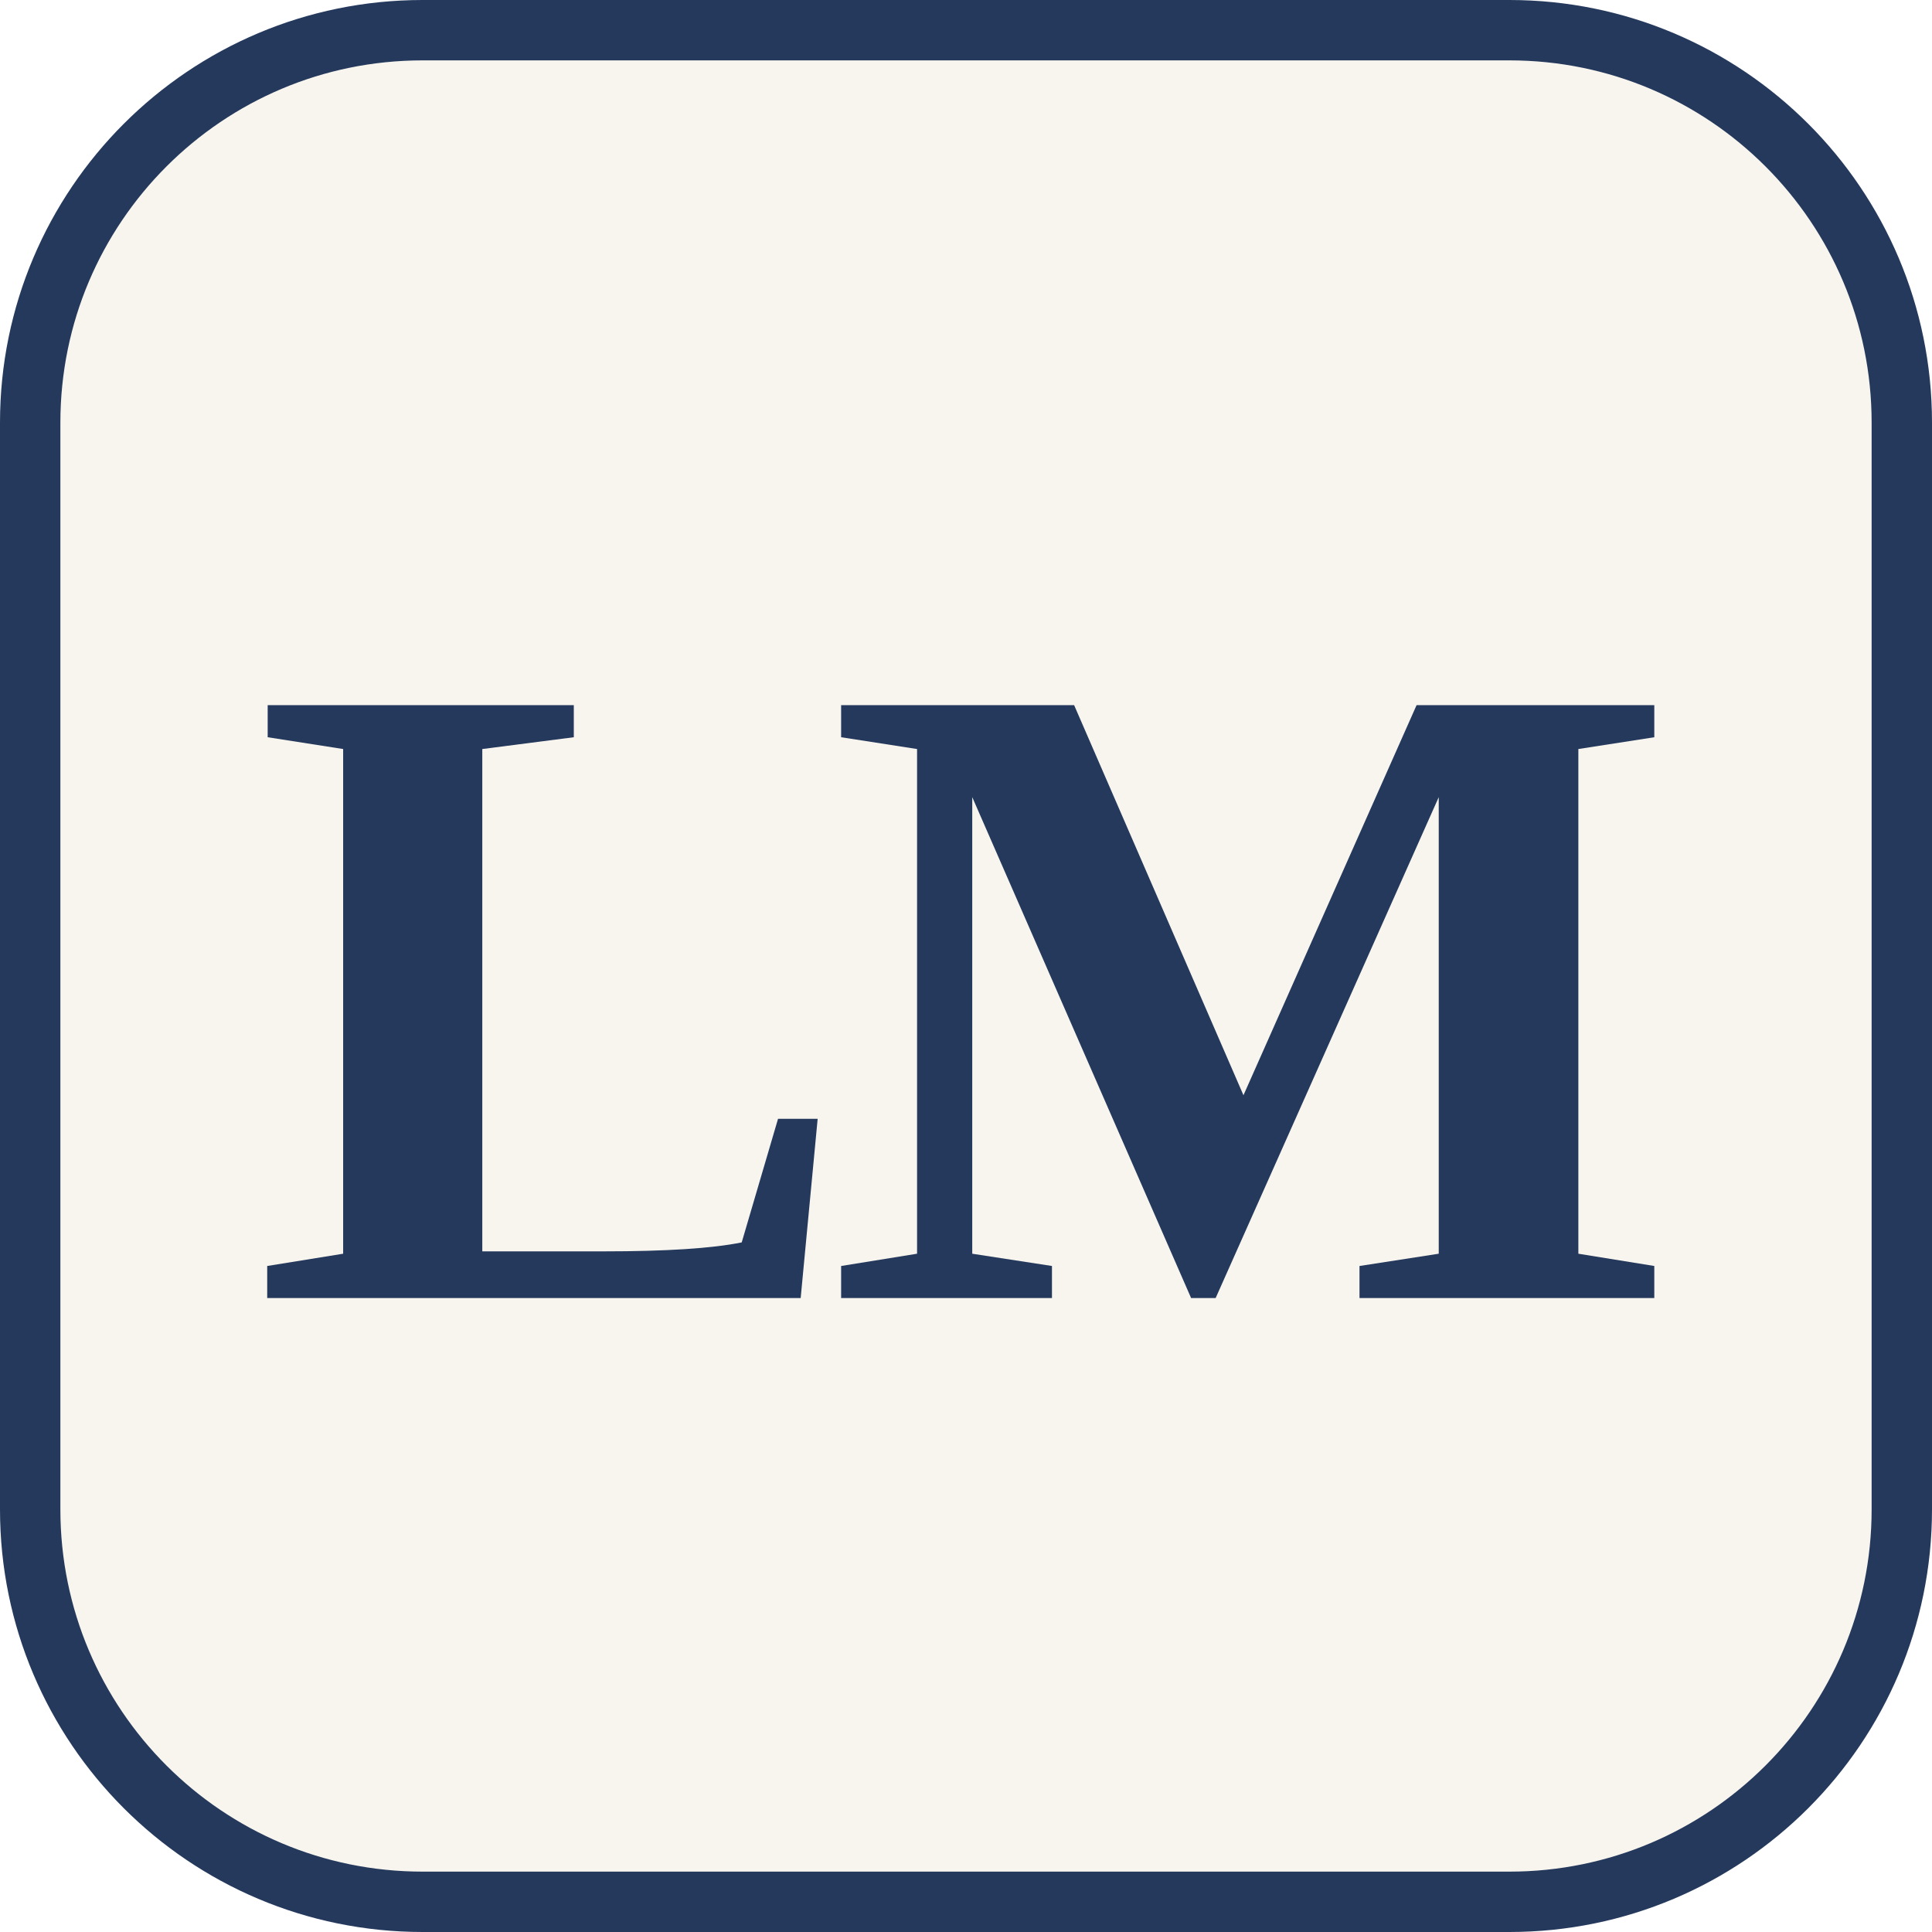
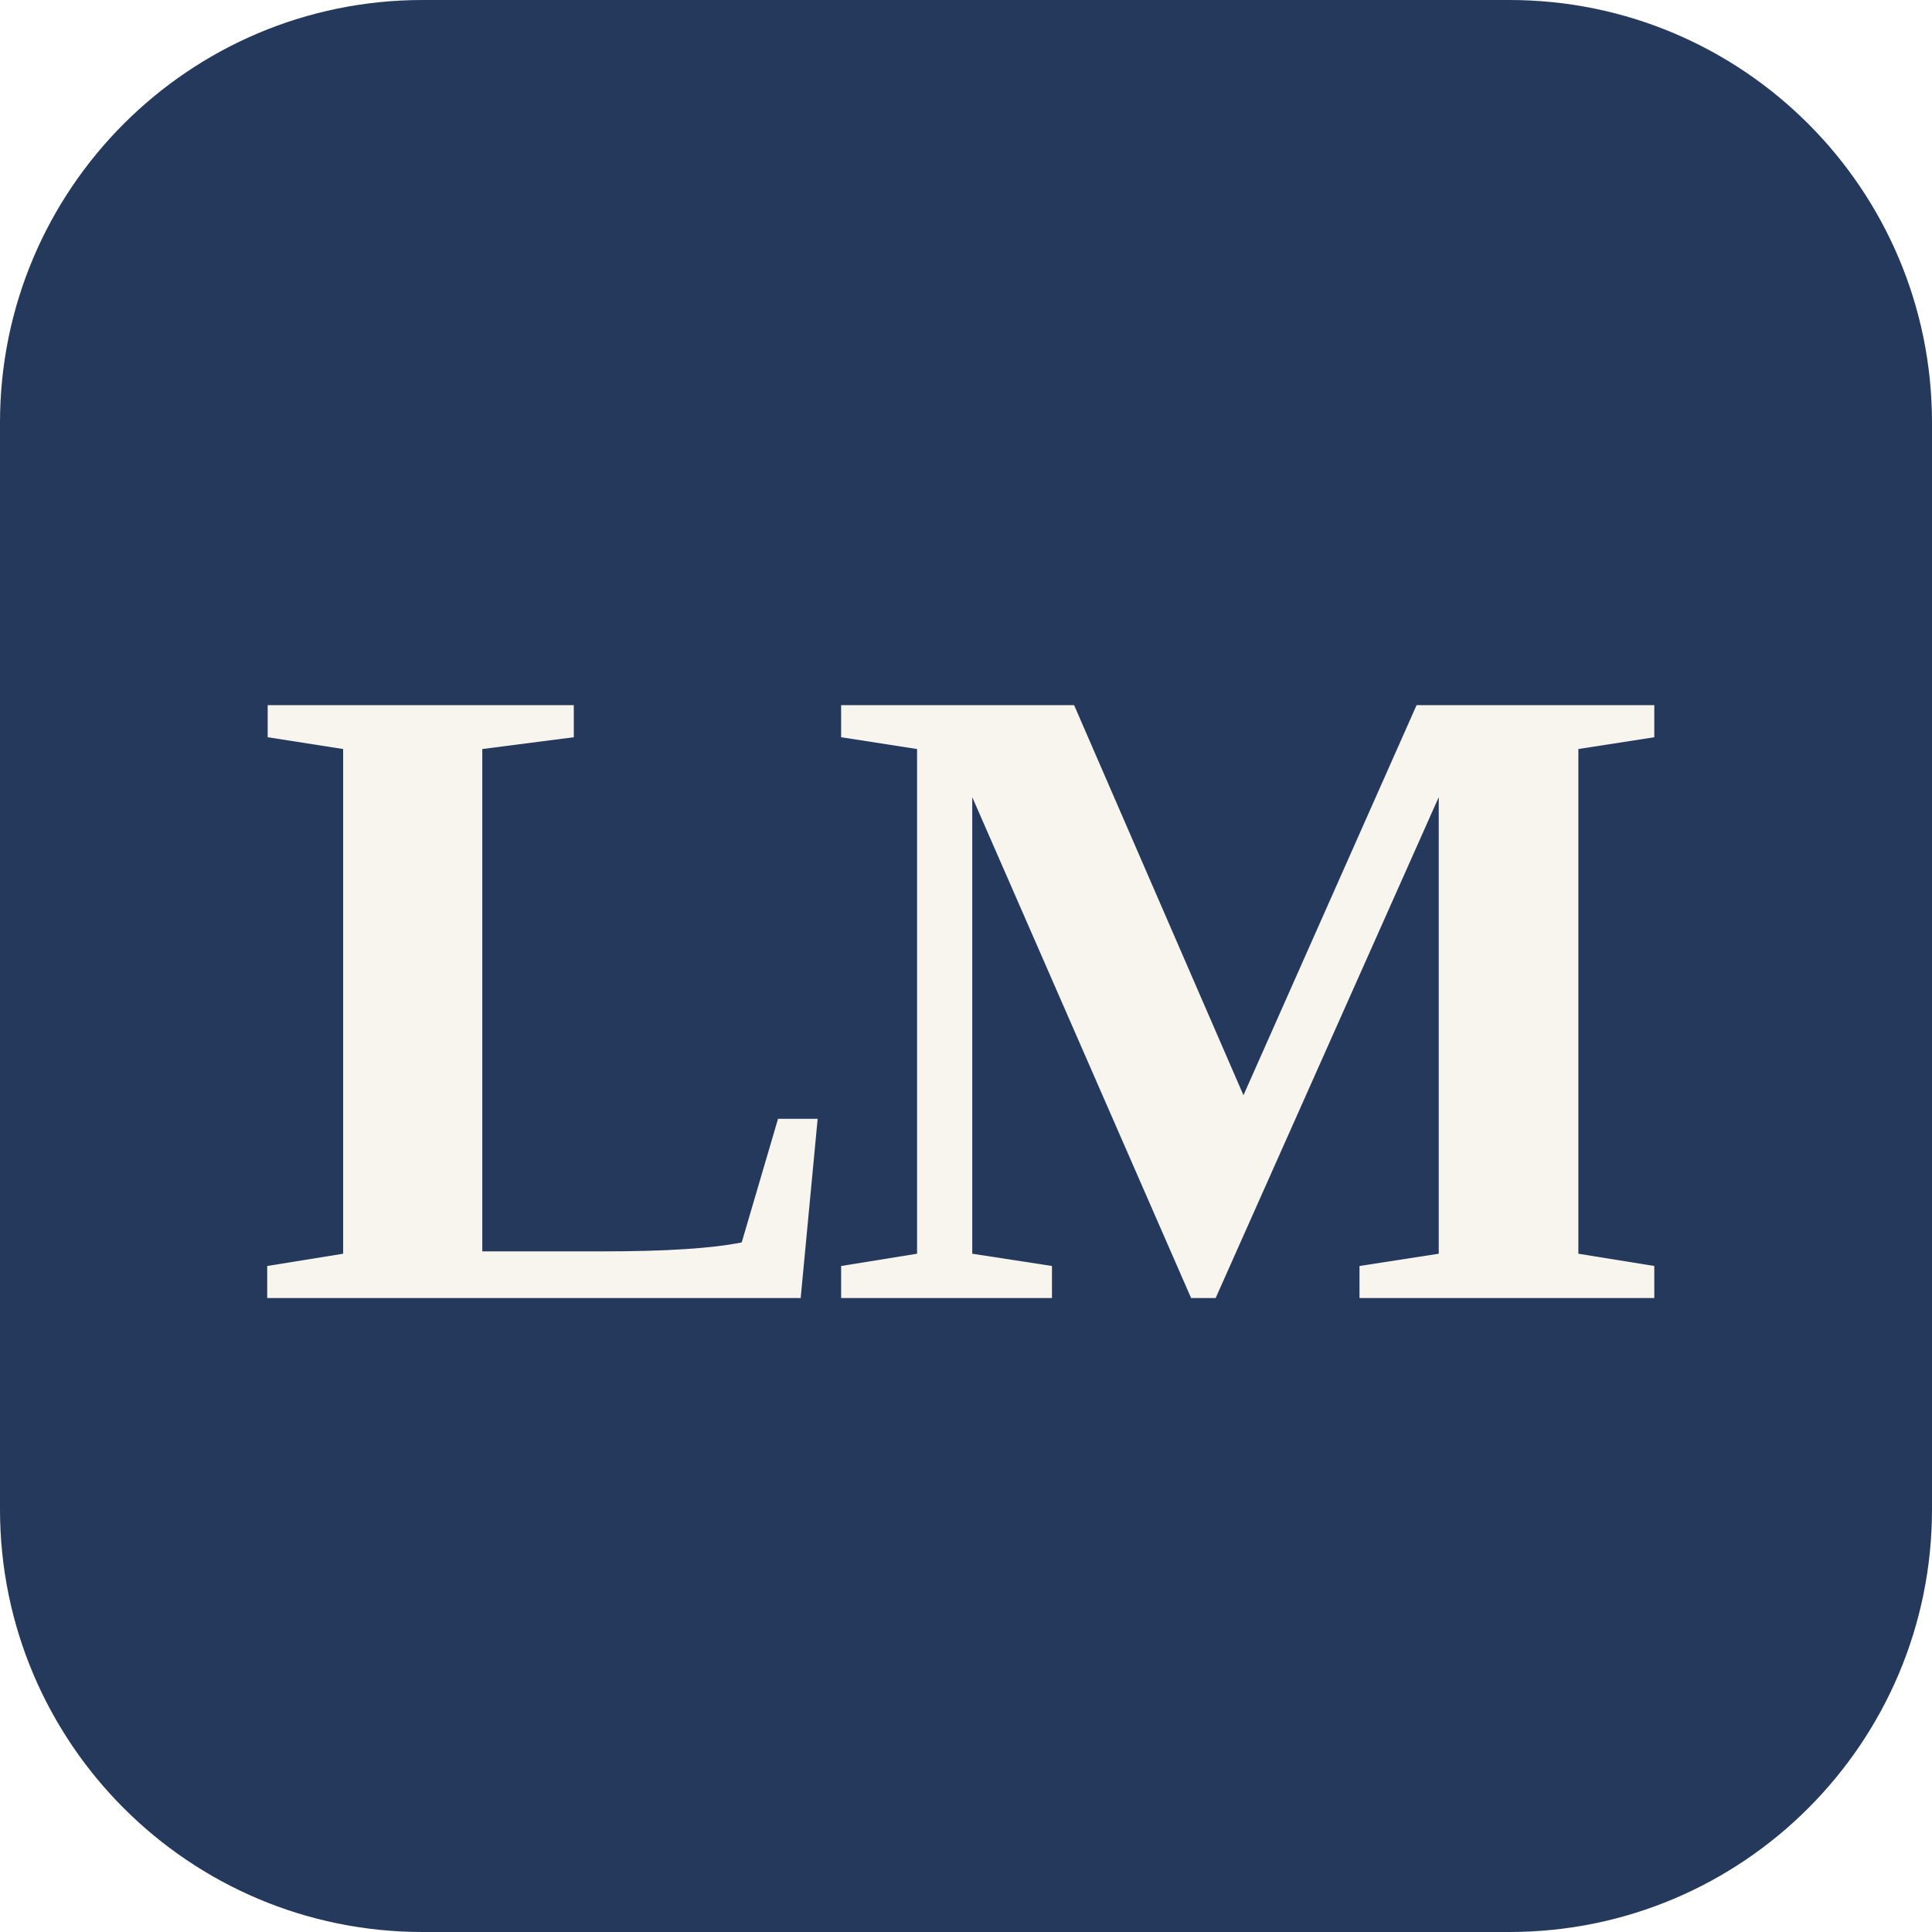
<svg xmlns="http://www.w3.org/2000/svg" viewBox="0 0 64 64">
-   <rect x="1" y="1" width="62" height="62" rx="13" fill="#f8f5ef" stroke="#24395c" stroke-width="2" />
-   <text x="32" y="43" text-anchor="middle" font-family="Georgia, 'Times New Roman', serif" font-size="30" font-weight="700" fill="#24395c" letter-spacing="-1">LM</text>
+   <rect width="64" height="64" rx="14" fill="#24395c" />
+   <text x="32" y="43" text-anchor="middle" font-family="Georgia, 'Times New Roman', serif" font-size="30" font-weight="700" fill="#f8f5ef" letter-spacing="-1">LM</text>
</svg>
